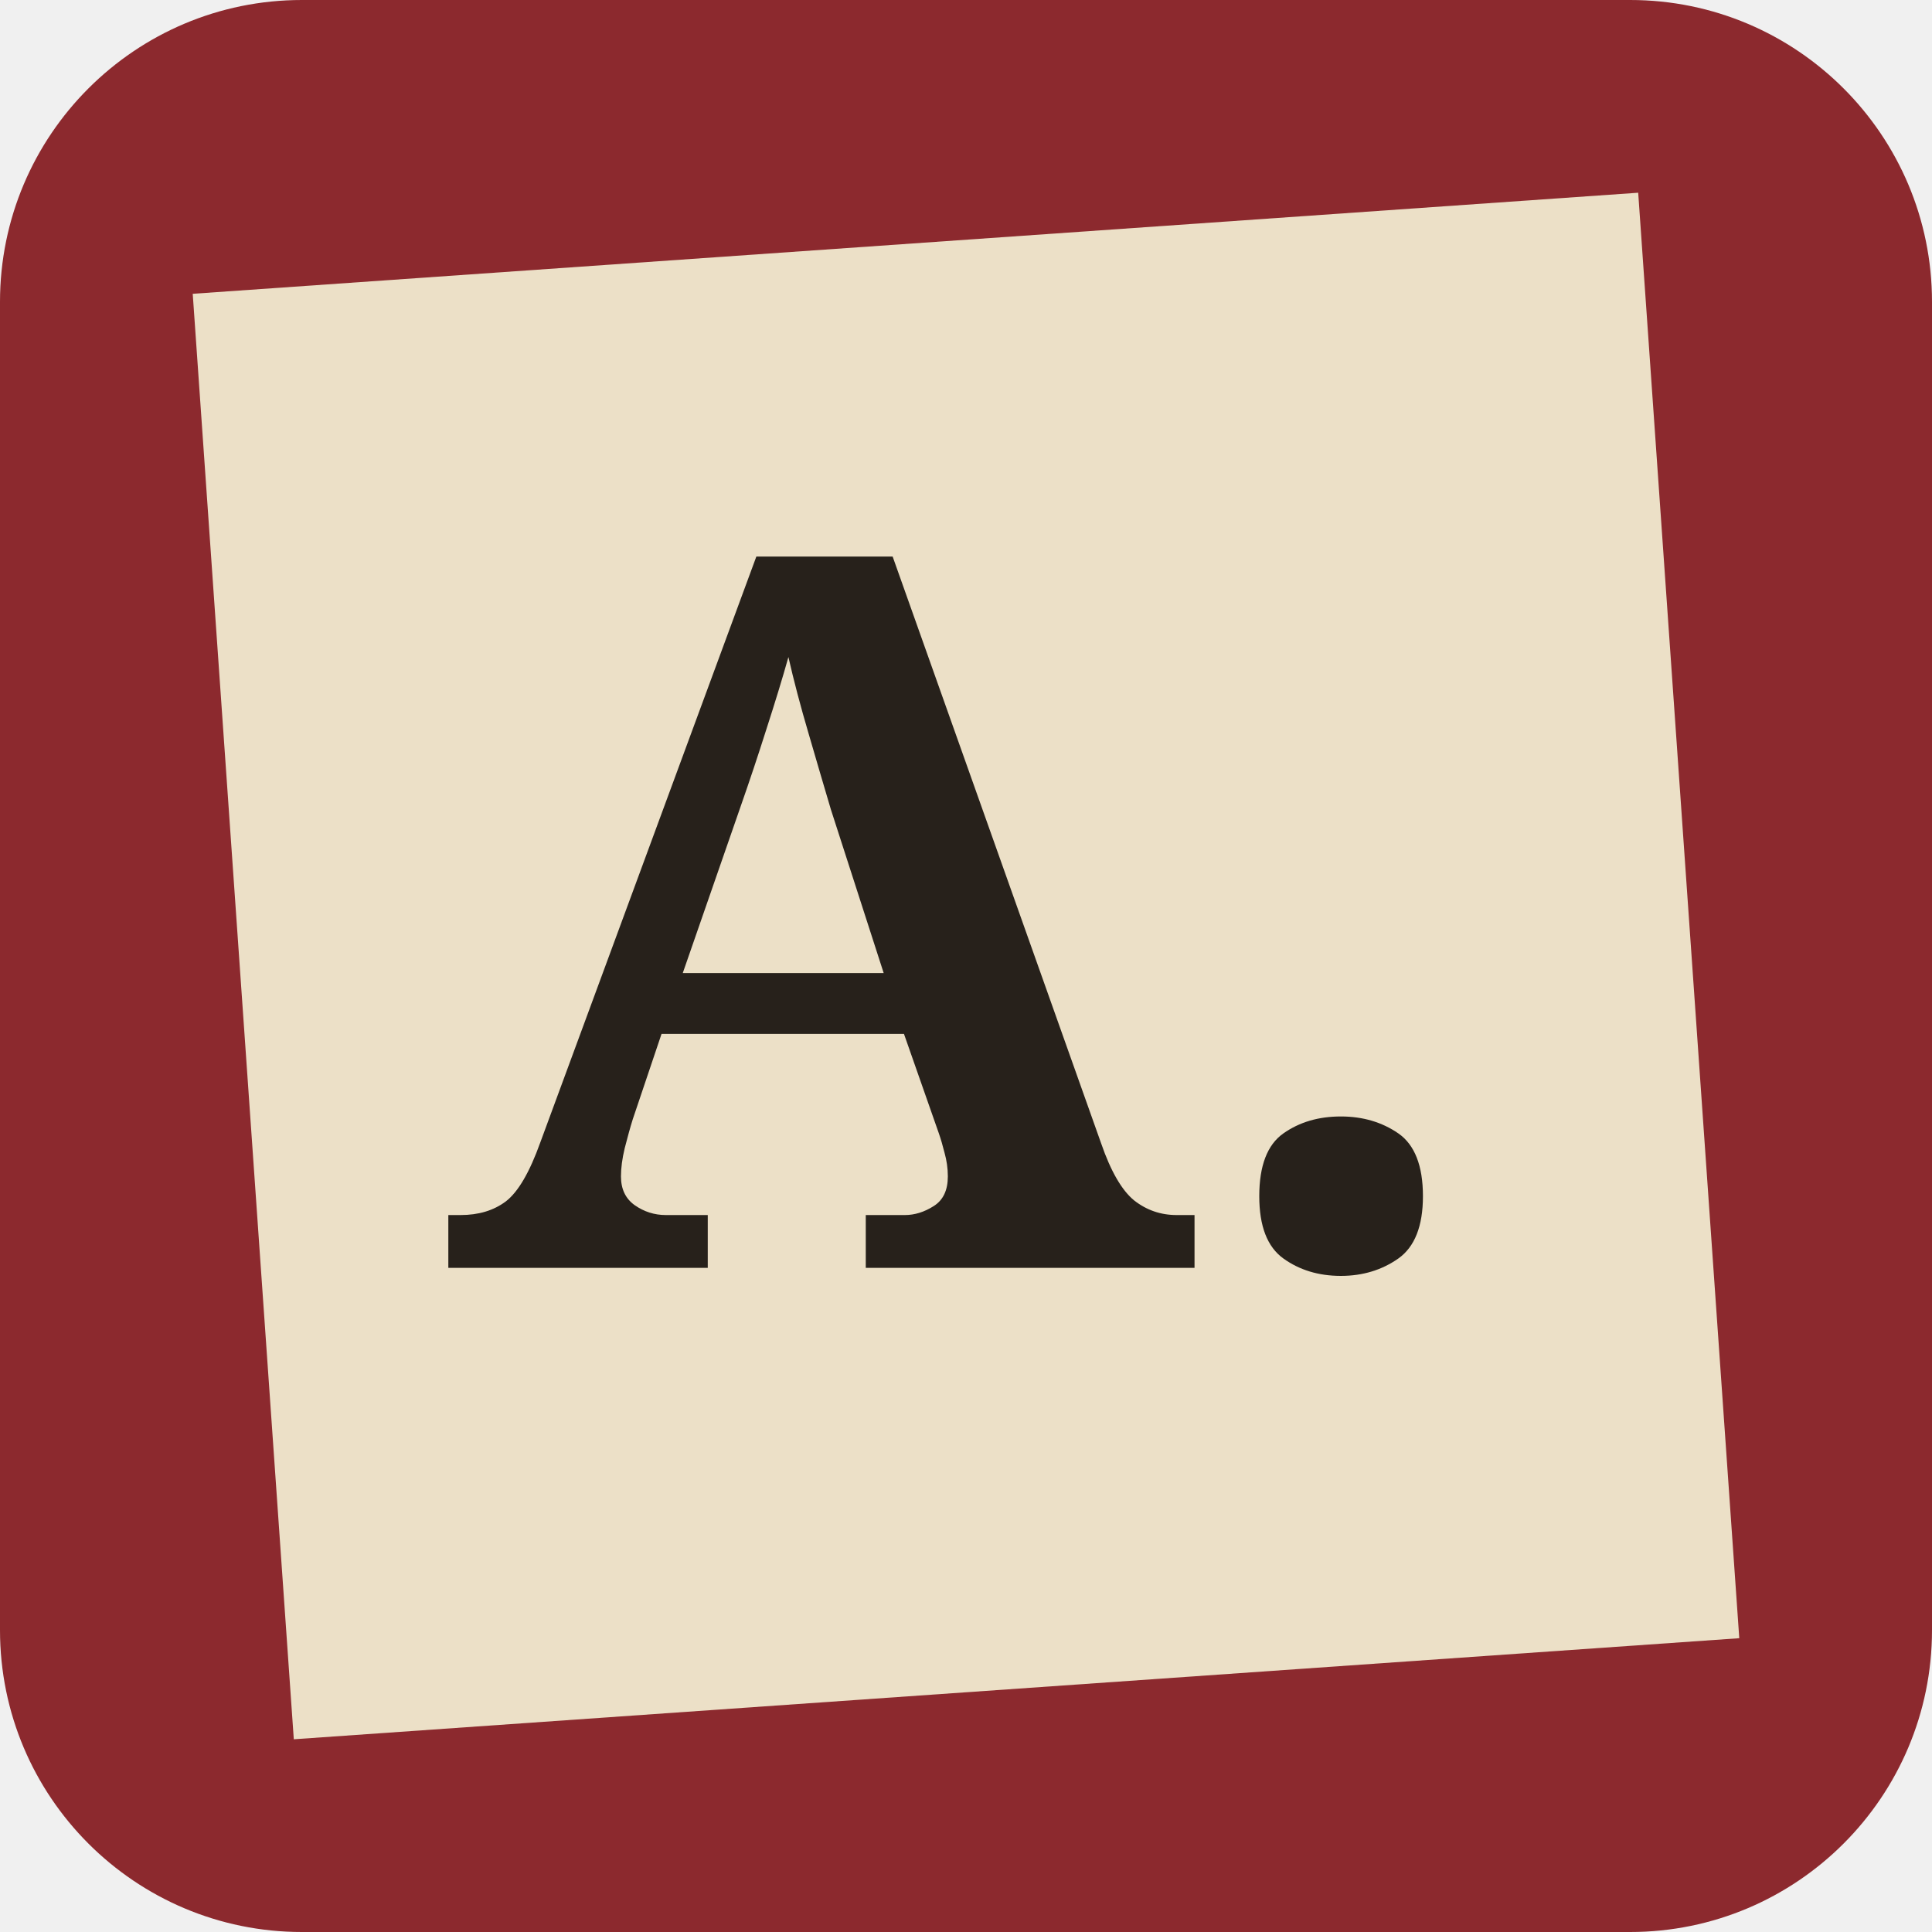
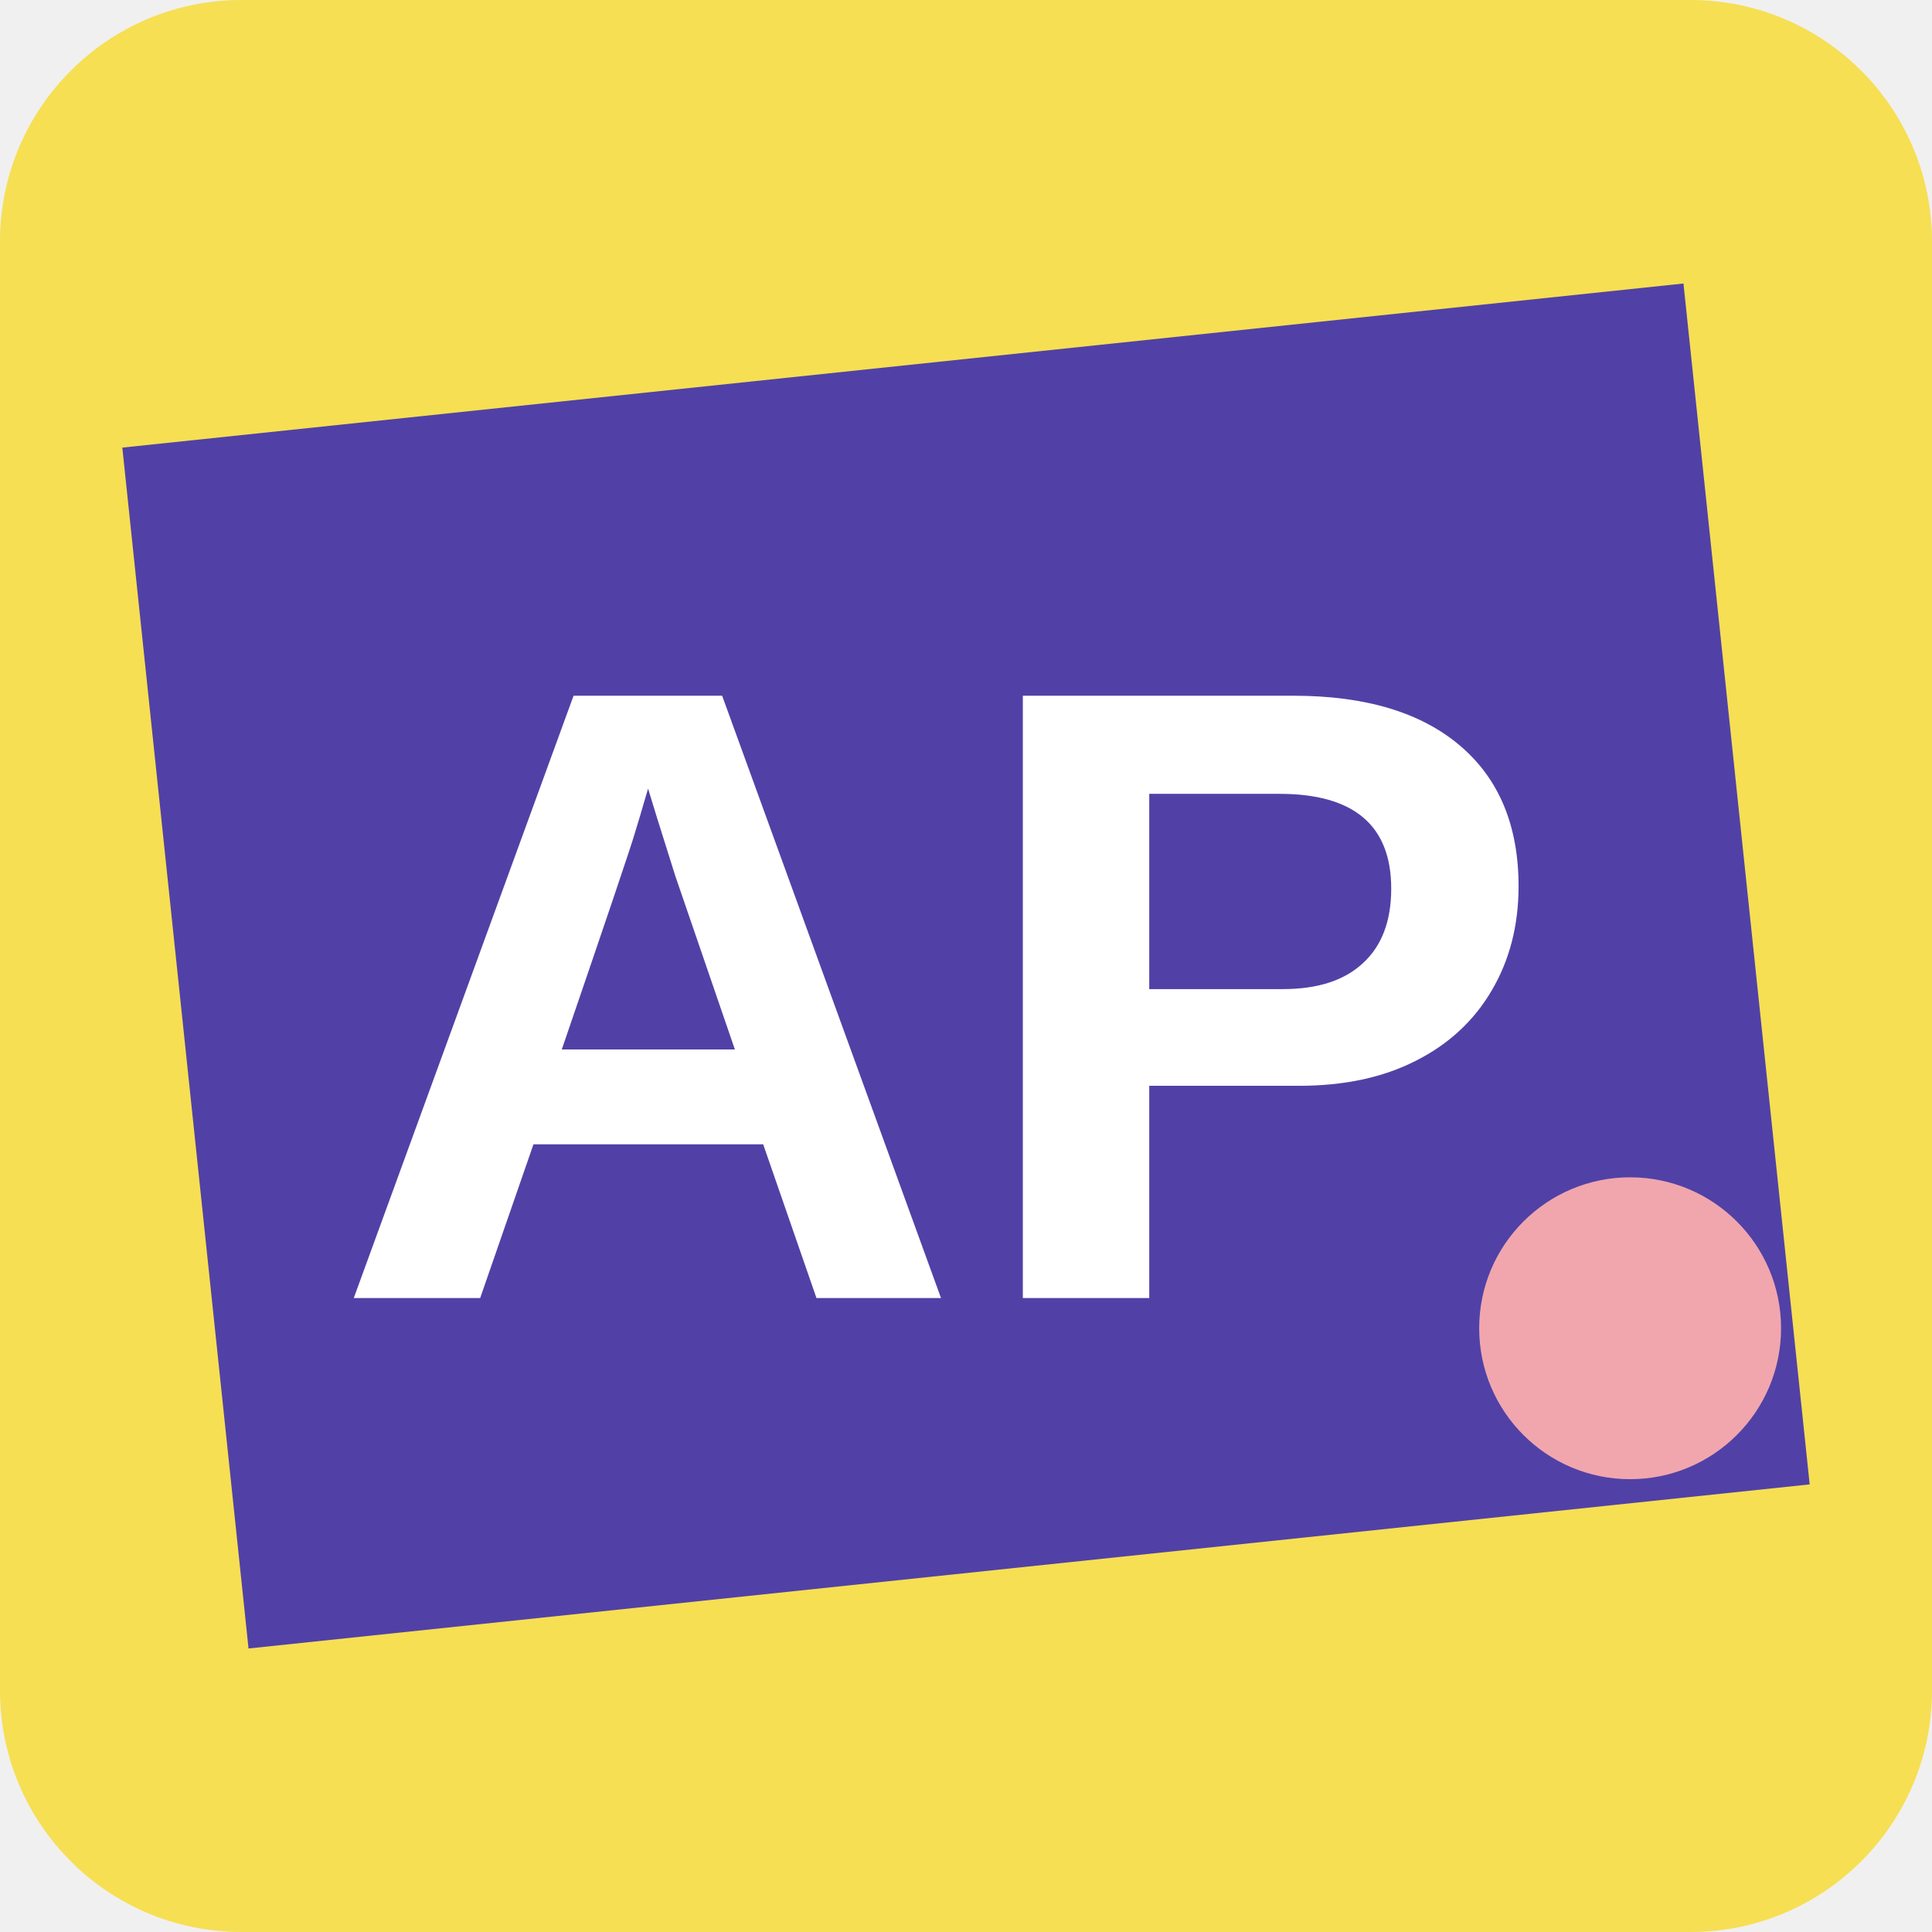
<svg xmlns="http://www.w3.org/2000/svg" viewBox="0 0 64 64">
-   <rect width="64" height="64" rx="10" fill="#8c292e" />
-   <path d="M8 8h48v48H8z" fill="#ece0c7" transform="rotate(-4 32 32)" />
-   <text x="32" y="42" text-anchor="middle" fill="#27211b" font-size="33" font-family="Georgia" font-weight="900">A.</text>
+   <rect width="64" height="64" rx="8" fill="#f6df53" />
+   <path fill="#5141a6" d="M6 12h52v40H6z" transform="rotate(-6 32 32)" />
+   <text x="11" y="43" fill="#fff" font-family="Arial,Helvetica,sans-serif" font-size="29" font-weight="900">AP</text>
+   <circle cx="54" cy="44" r="5" fill="#f1a6ae" />
</svg>
